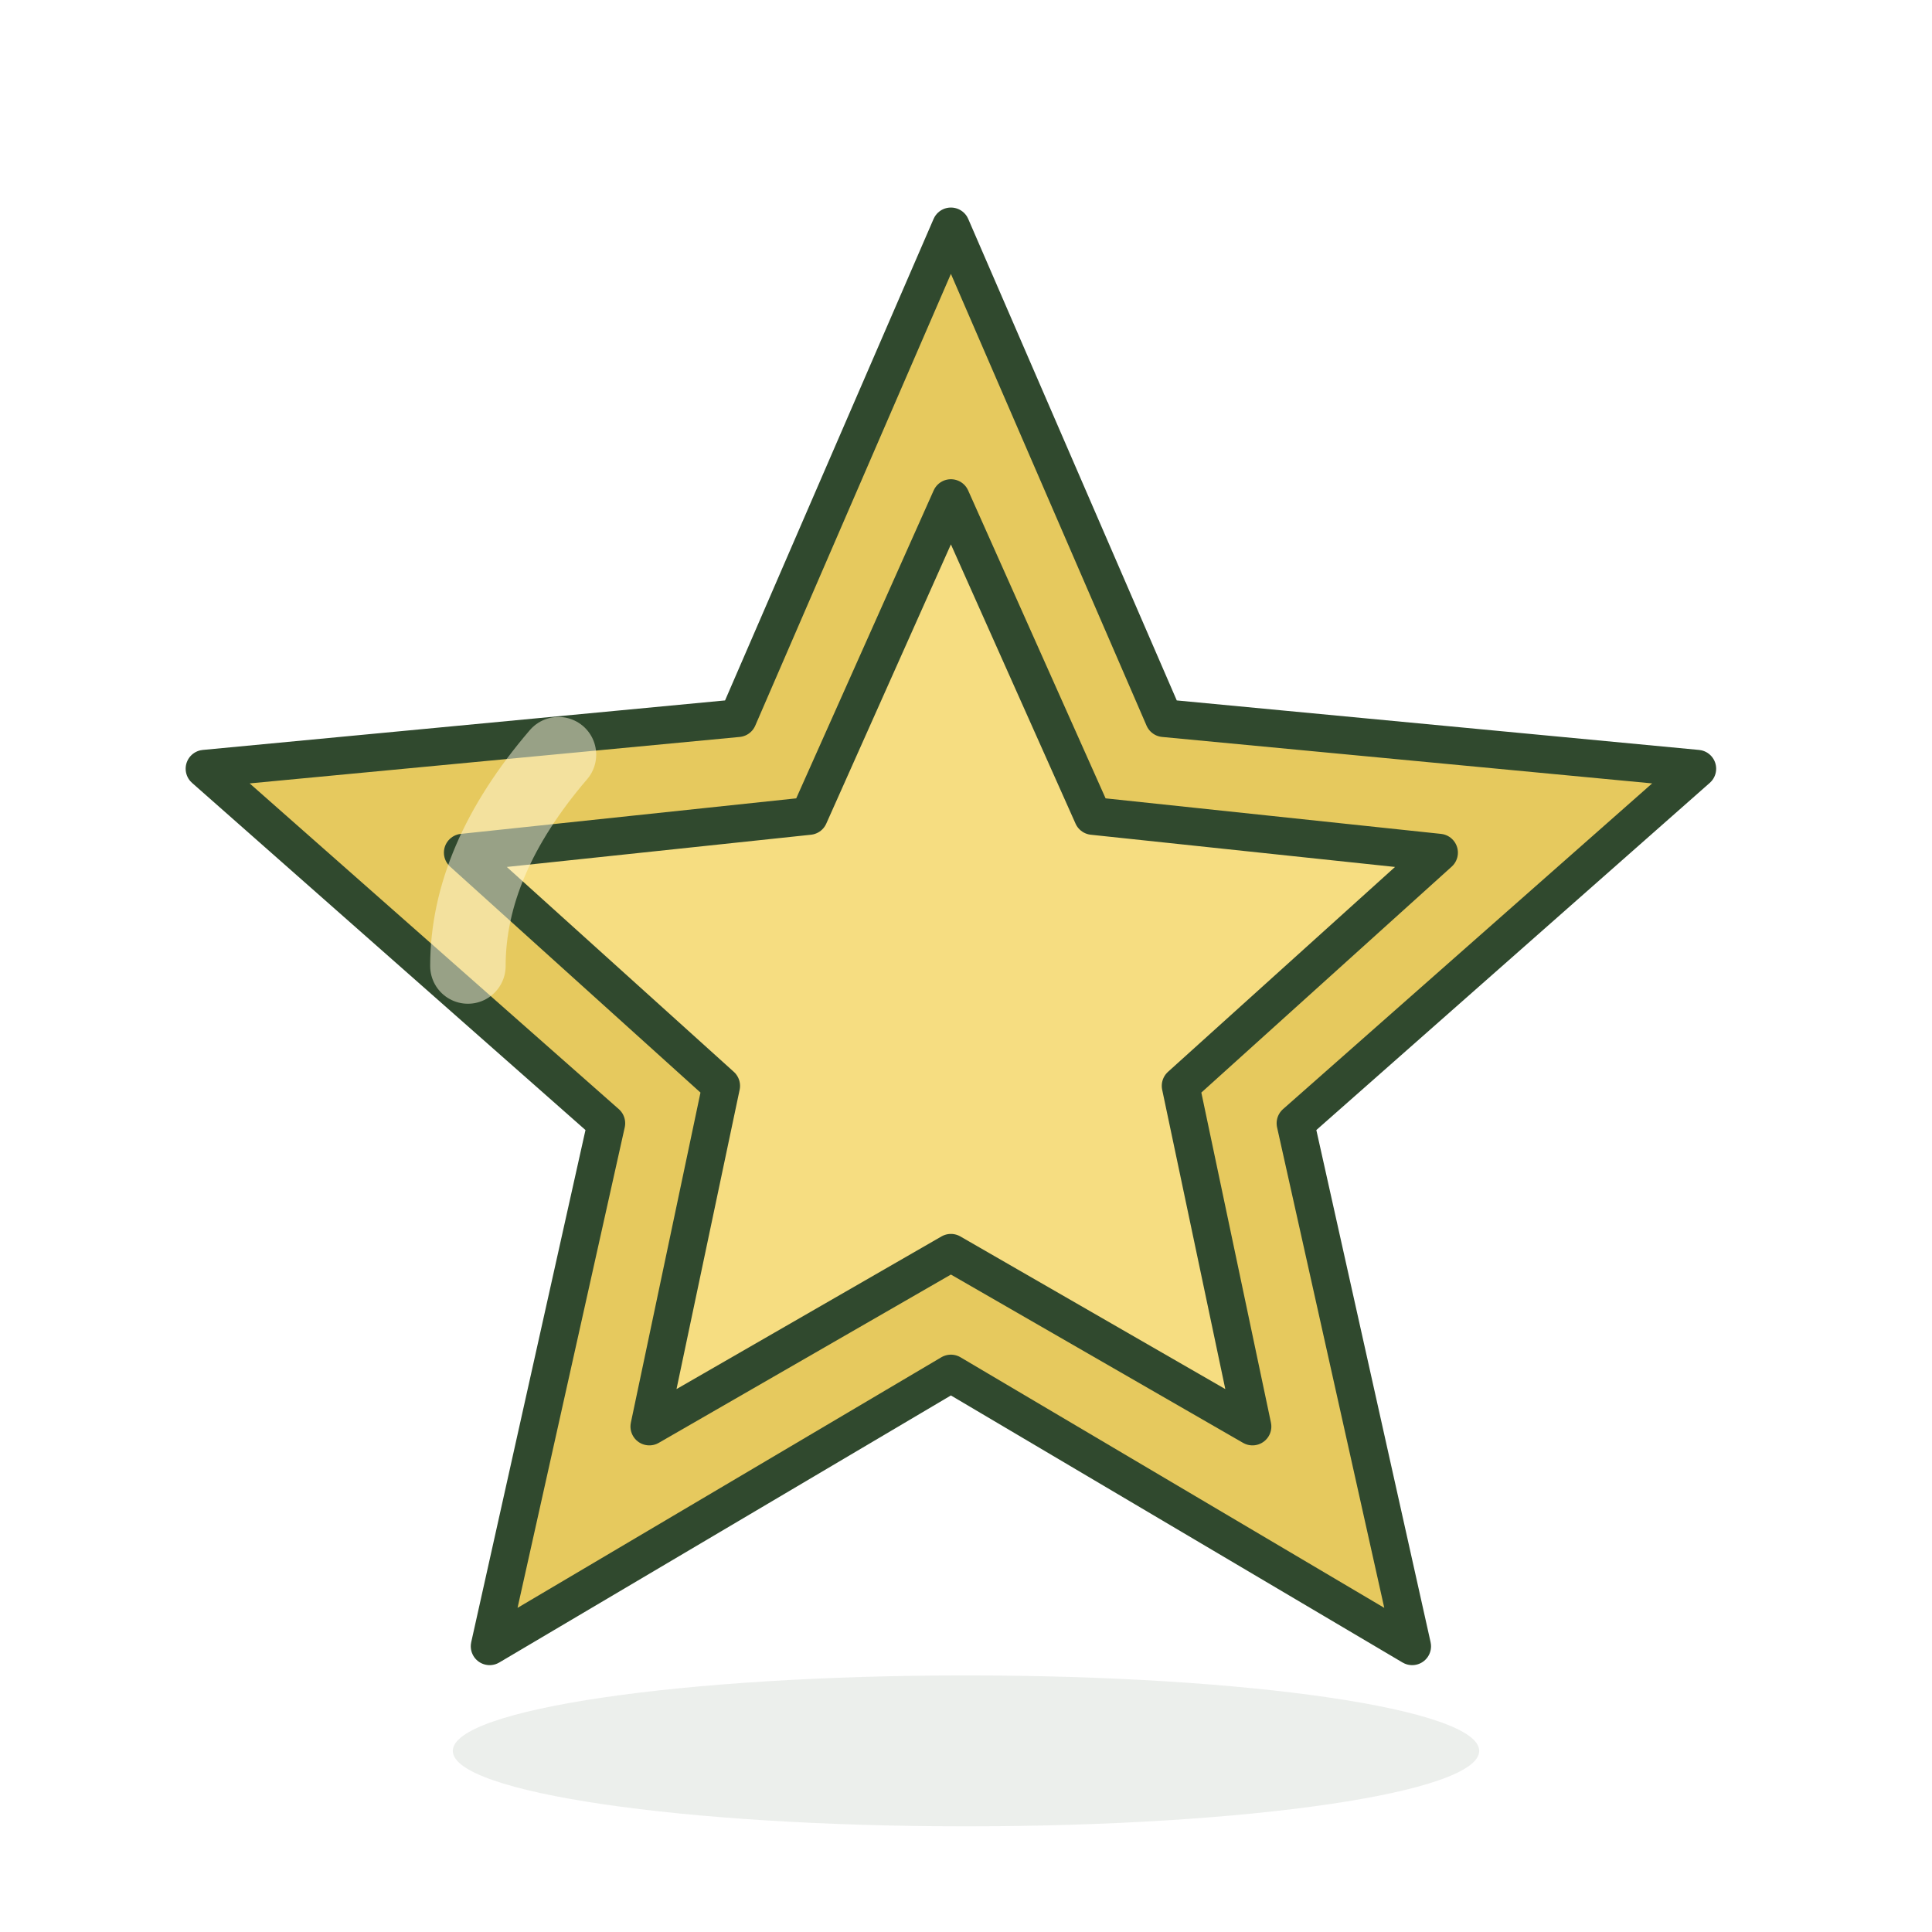
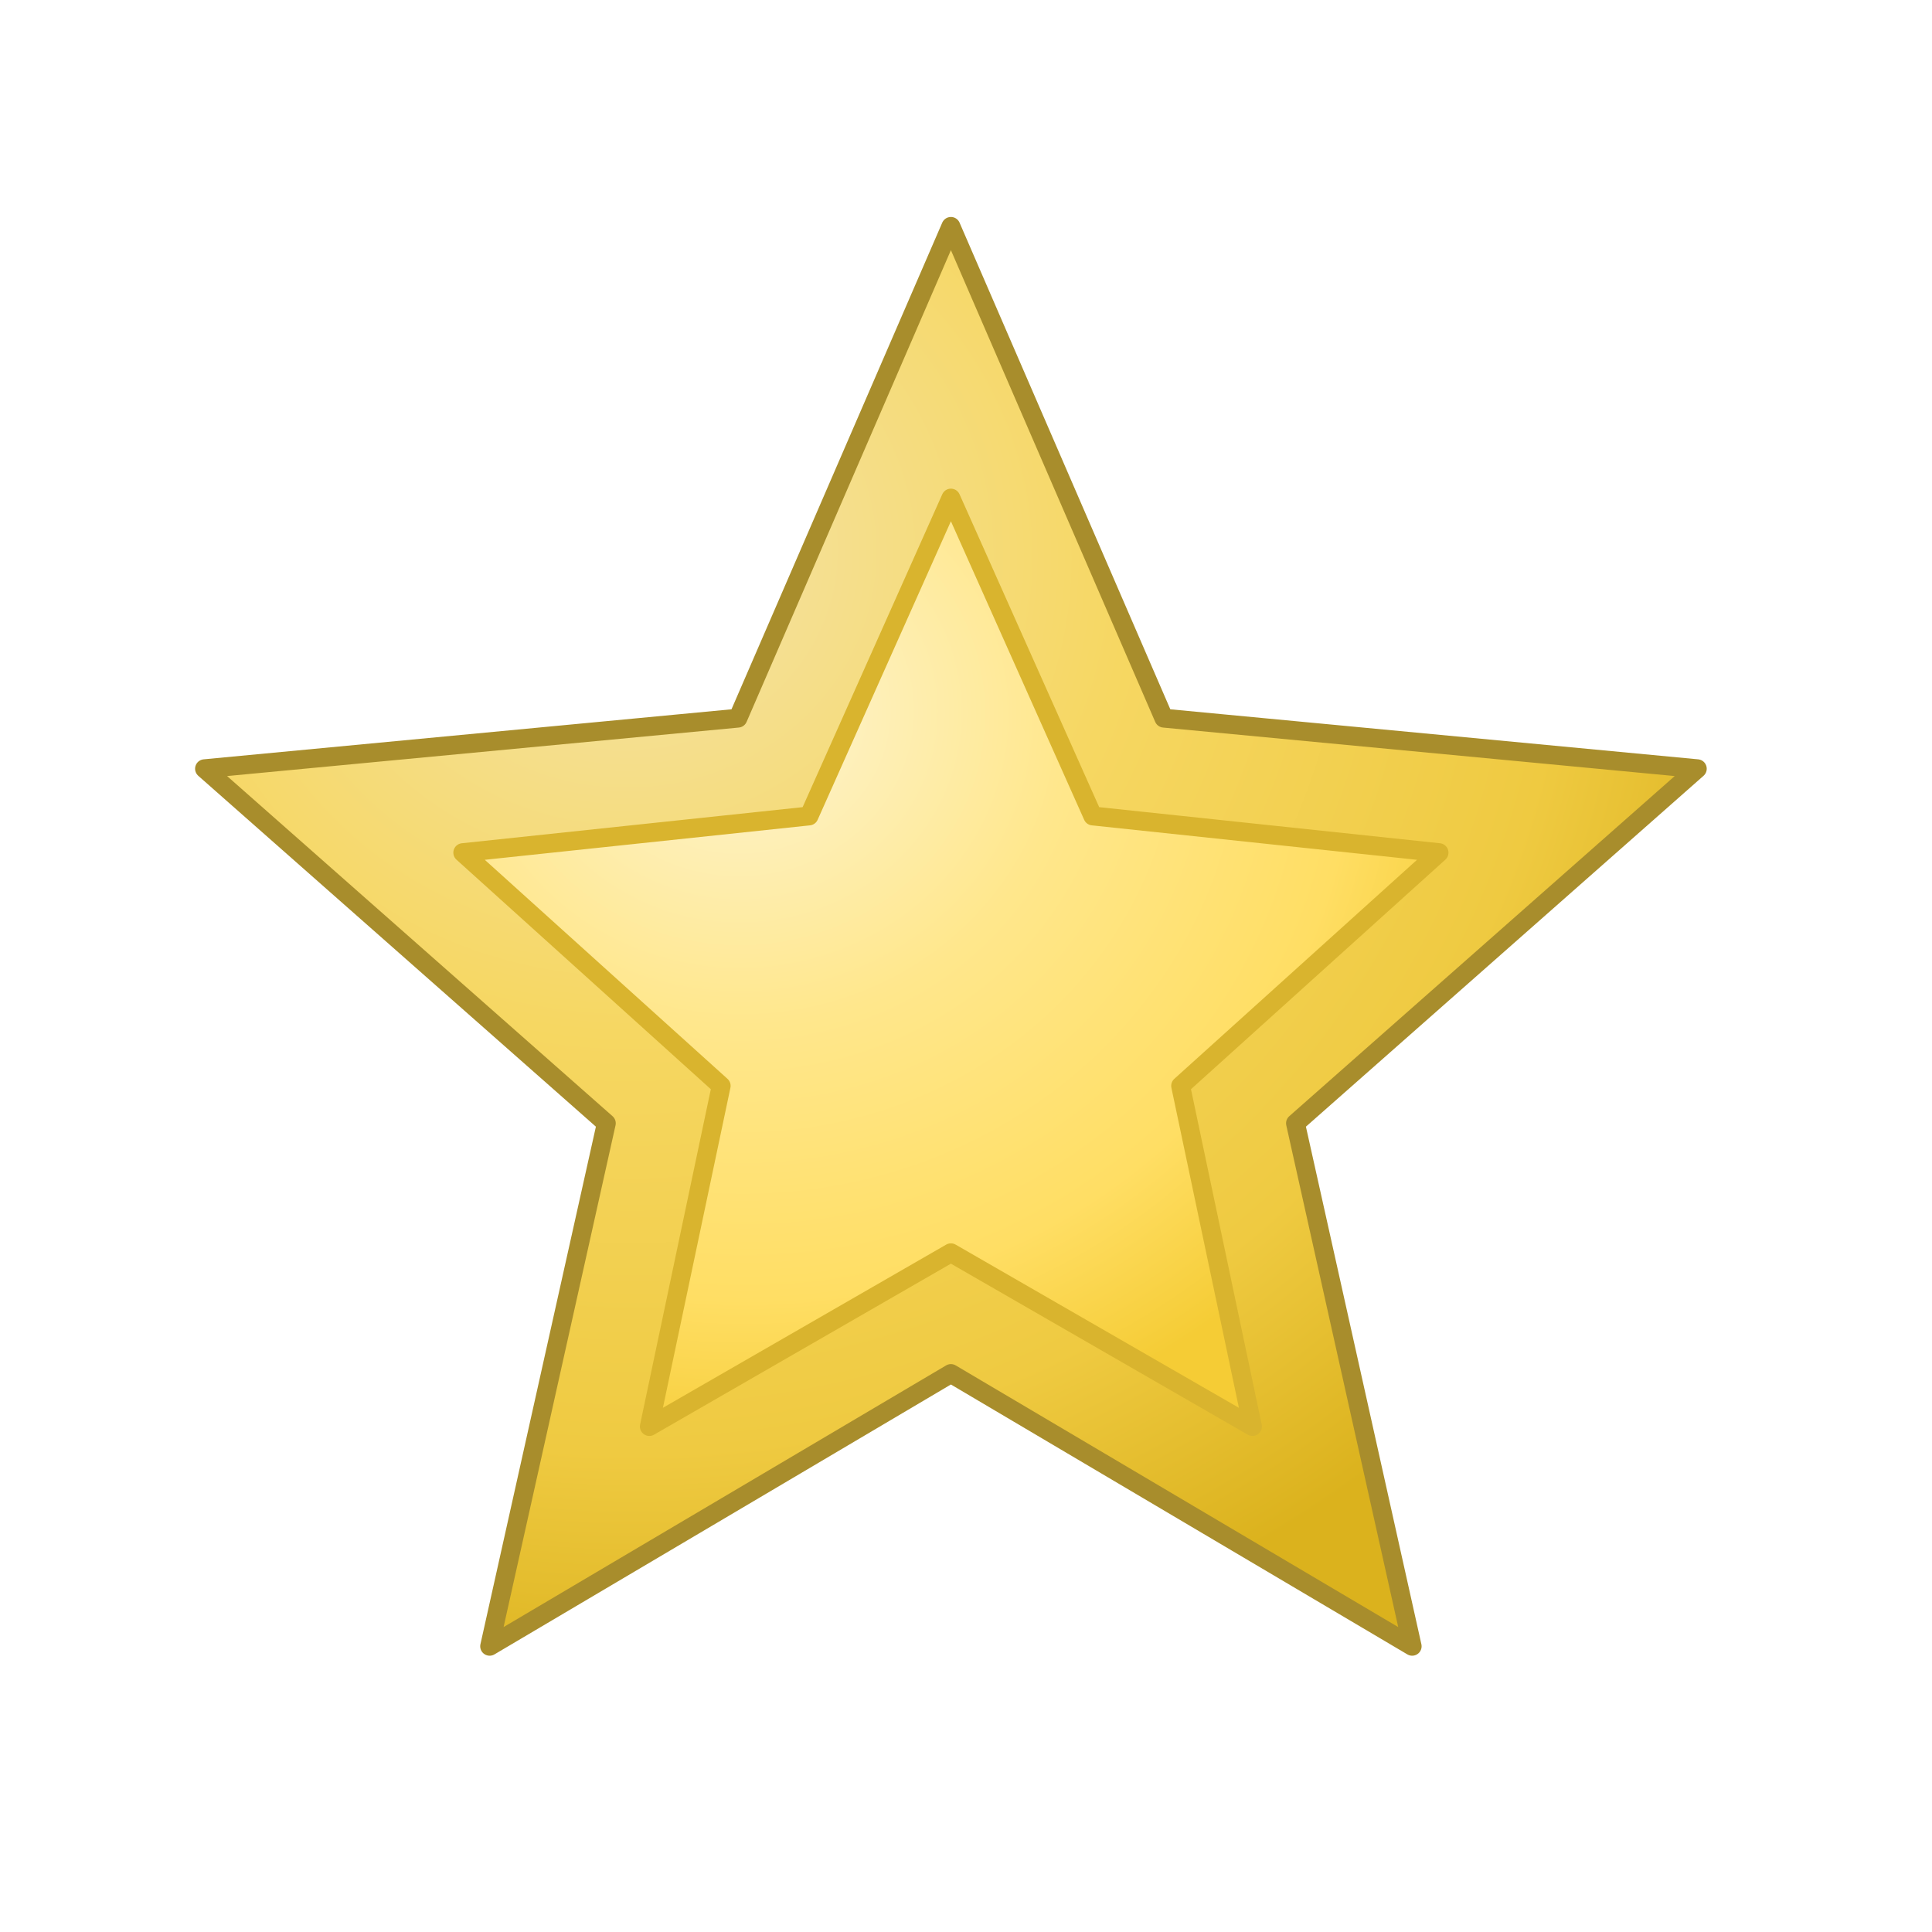
- <svg xmlns="http://www.w3.org/2000/svg" width="128" height="128" viewBox="0 0 128 128">
-   <ellipse cx="64" cy="116" rx="34" ry="5" fill="#30492e" opacity=".09" />
-   <polygon points="63.00,15.00 77.11,47.58 112.45,50.93 85.83,74.42 93.56,109.07 63.00,91.00 32.44,109.07 40.17,74.42 13.55,50.93 48.89,47.58" fill="#e6c95e" stroke="#30492e" stroke-width="2.5" stroke-linejoin="round" />
-   <polygon points="63.00,33.00 72.40,54.06 95.34,56.49 78.22,71.94 82.98,94.51 63.00,83.00 43.02,94.51 47.78,71.94 30.66,56.49 53.60,54.06" fill="#f6dd81" stroke="#30492e" stroke-width="2.5" stroke-linejoin="round" />
-   <path d="M37 50q-6 7 -6 14" fill="none" stroke="#fff9dd" stroke-width="5" stroke-linecap="round" opacity=".5" />
+ <svg xmlns="http://www.w3.org/2000/svg" width="256" height="256" viewBox="0 0 128 128">
+   <defs>
+     <radialGradient id="f0" cx="29%" cy="25%" r="80%" fx="28%" fy="22%">
+       <stop offset="0%" stop-color="#f4e4ac" />
+       <stop offset="42%" stop-color="#f6d762" />
+       <stop offset="78%" stop-color="#efca41" />
+       <stop offset="100%" stop-color="#dbb21d" />
+     </radialGradient>
+     <radialGradient id="f1" cx="29%" cy="25%" r="80%" fx="28%" fy="22%">
+       <stop offset="0%" stop-color="#fdf5d6" />
+       <stop offset="42%" stop-color="#ffe78c" />
+       <stop offset="78%" stop-color="#ffde64" />
+       <stop offset="100%" stop-color="#f5cc35" />
+     </radialGradient>
+   </defs>
+   <g>
+     <polygon points="63.00,15.00 77.11,47.58 112.45,50.93 85.83,74.42 93.56,109.07 63.00,91.00 32.44,109.07 40.17,74.42 13.55,50.93 48.89,47.58" fill="url(#f0)" stroke="#a88d2c" stroke-width="1.25" stroke-linejoin="round" />
+     <polygon points="63.00,33.00 72.40,54.06 95.34,56.49 78.22,71.94 82.98,94.51 63.00,83.00 43.02,94.51 47.78,71.94 30.66,56.49 53.60,54.06" fill="url(#f1)" stroke="#d9b42e" stroke-width="1.25" stroke-linejoin="round" />
+   </g>
</svg>
